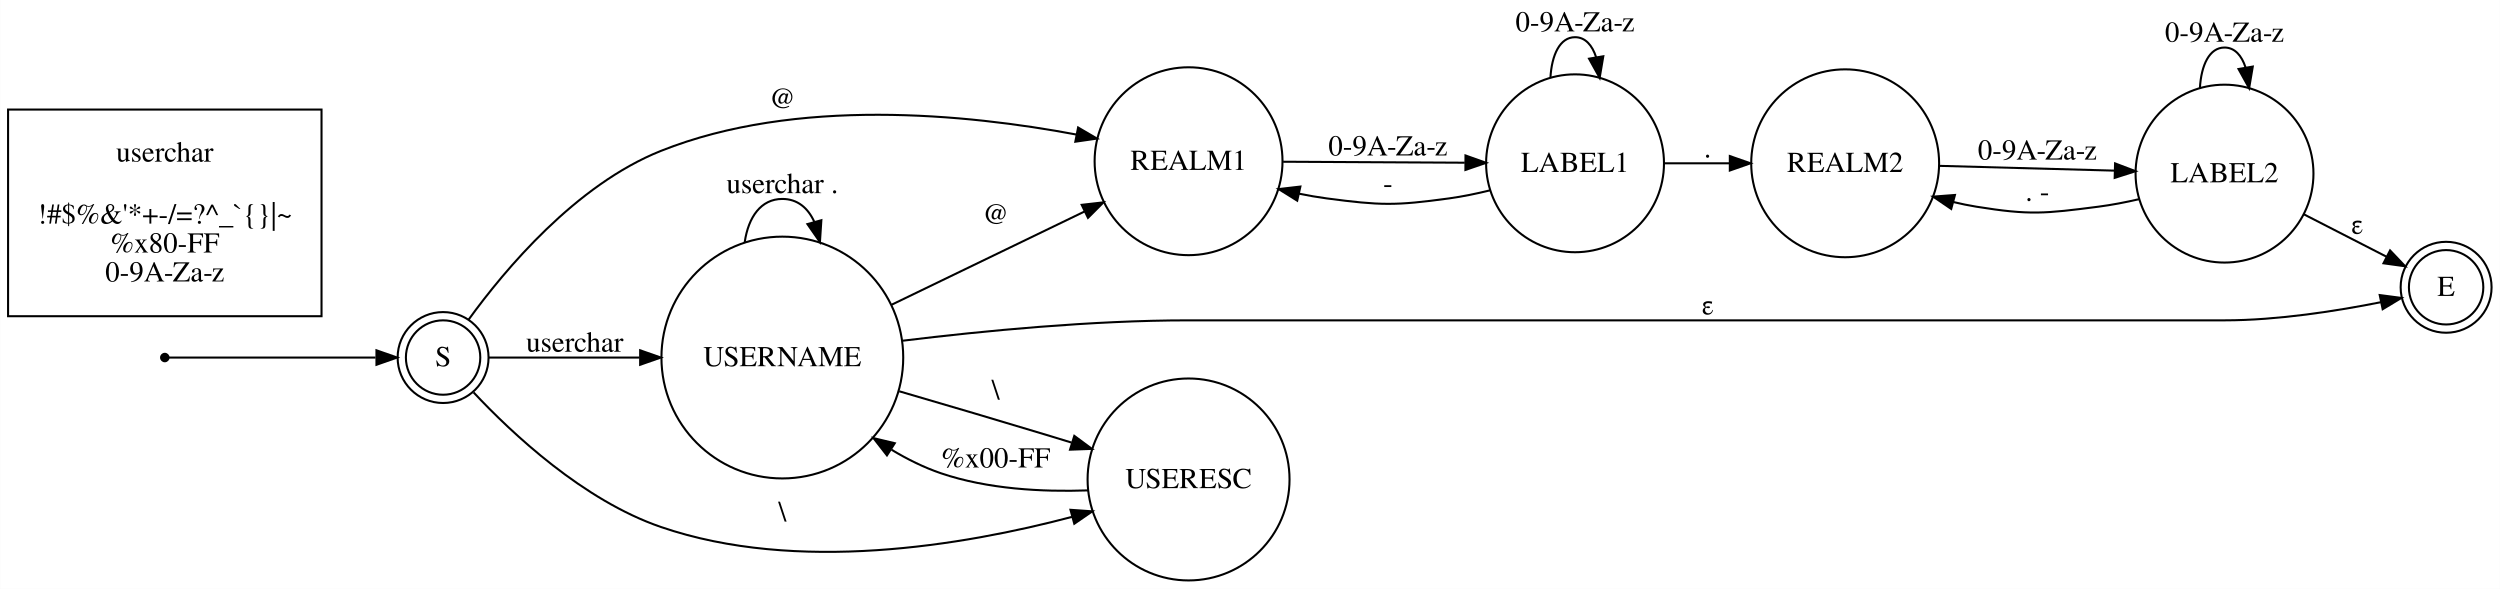
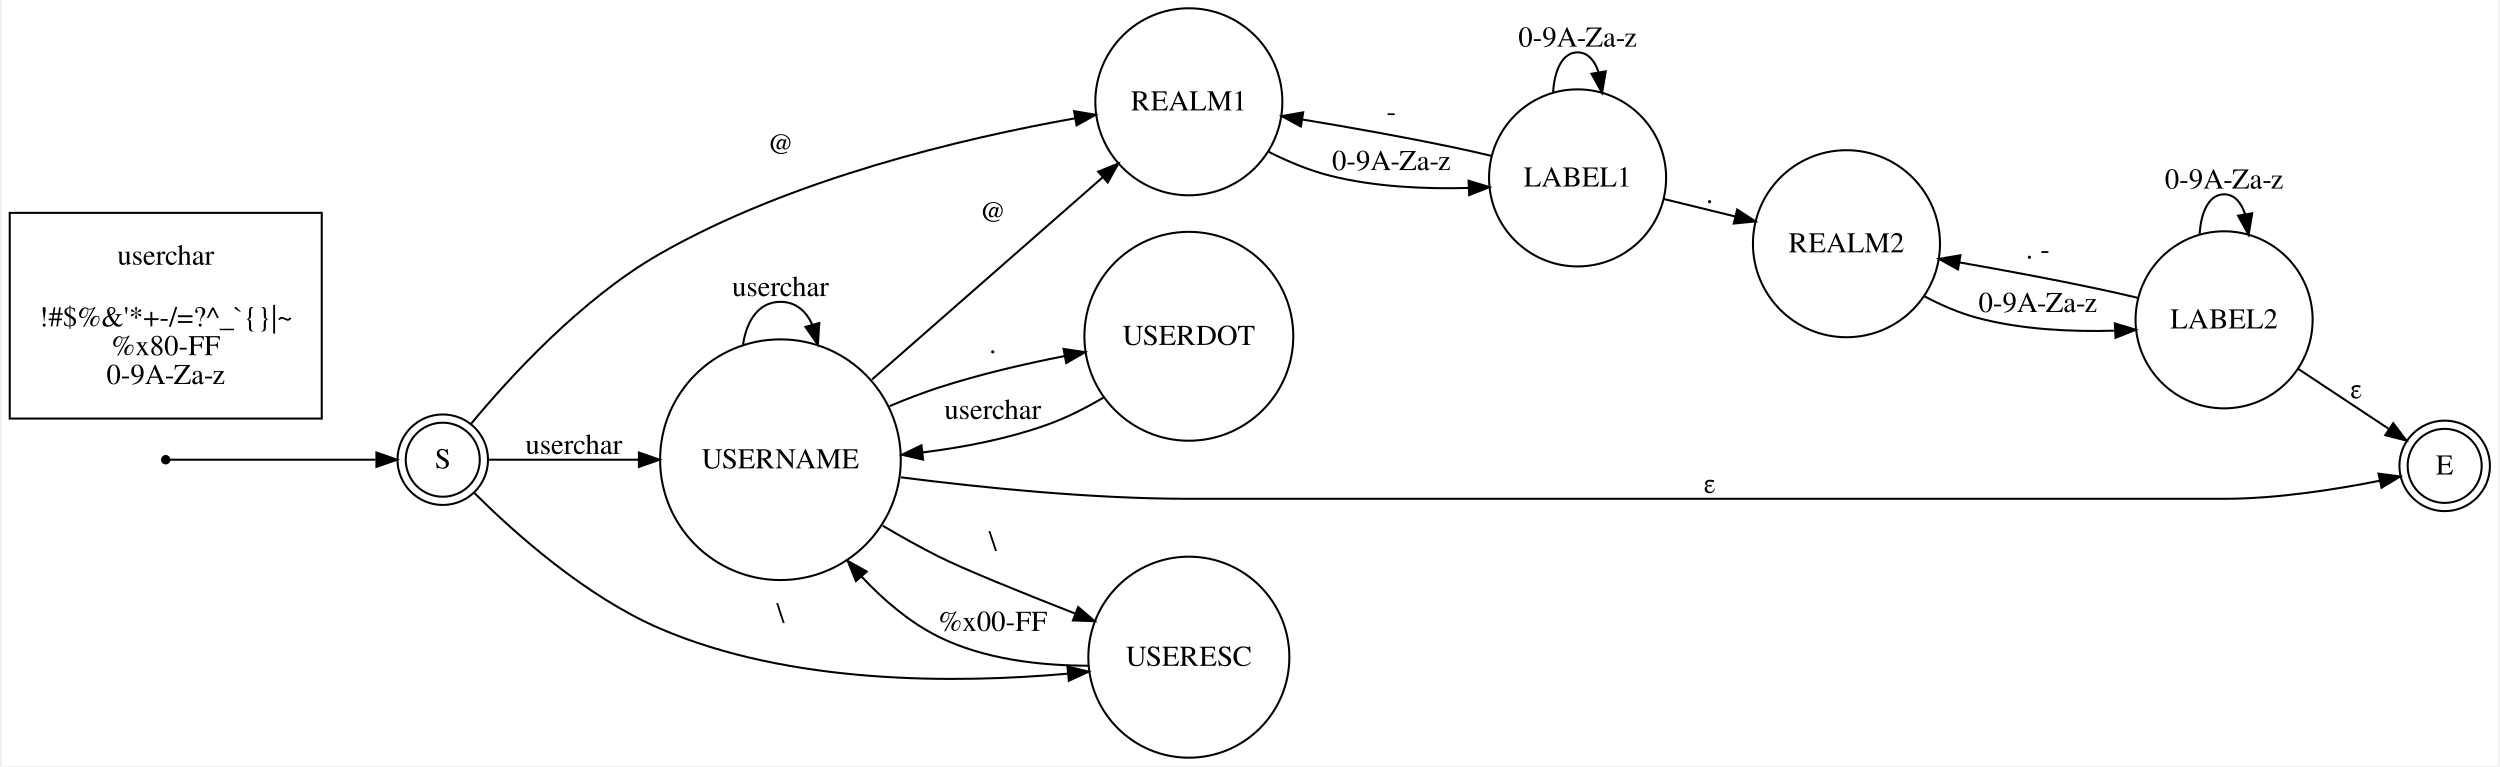
- <svg xmlns="http://www.w3.org/2000/svg" width="1210pt" height="285pt" viewBox="0.00 0.00 1209.63 284.95">
-   <g id="graph0" class="graph" transform="scale(1 1) rotate(0) translate(4 280.9502)">
-     <polygon fill="#ffffff" stroke="transparent" points="-4,4 -4,-280.95 1205.632,-280.95 1205.632,4 -4,4" />
+ <svg xmlns="http://www.w3.org/2000/svg" width="1214pt" height="372pt" viewBox="0.00 0.00 1213.54 372.41">
+   <g id="graph0" class="graph" transform="scale(1 1) rotate(0) translate(4 368.4115)">
+     <polygon fill="#ffffff" stroke="transparent" points="-4,4 -4,-368.411 1209.545,-368.411 1209.545,4 -4,4" />
    <g id="node1" class="node">
-       <ellipse fill="none" stroke="#000000" cx="210.341" cy="-107.931" rx="18" ry="18" />
-       <ellipse fill="none" stroke="#000000" cx="210.341" cy="-107.931" rx="22" ry="22" />
-       <text text-anchor="middle" x="210.341" y="-103.731" font-family="Times,serif" font-size="14.00" fill="#000000">S</text>
+       <ellipse fill="none" stroke="#000000" cx="210.341" cy="-144.931" rx="18" ry="18" />
+       <ellipse fill="none" stroke="#000000" cx="210.341" cy="-144.931" rx="22" ry="22" />
+       <text text-anchor="middle" x="210.341" y="-140.731" font-family="Times,serif" font-size="14.00" fill="#000000">S</text>
    </g>
    <g id="node4" class="node">
-       <ellipse fill="none" stroke="#000000" cx="571.083" cy="-202.931" rx="45.461" ry="45.461" />
-       <text text-anchor="middle" x="571.083" y="-198.731" font-family="Times,serif" font-size="14.00" fill="#000000">REALM1</text>
+       <ellipse fill="none" stroke="#000000" cx="573.039" cy="-318.931" rx="45.461" ry="45.461" />
+       <text text-anchor="middle" x="573.039" y="-314.731" font-family="Times,serif" font-size="14.00" fill="#000000">REALM1</text>
    </g>
    <g id="edge2" class="edge">
-       <path fill="none" stroke="#000000" d="M222.708,-126.305C240.156,-150.385 274.517,-191.483 315.755,-207.931 381.137,-234.009 463.628,-225.818 516.858,-215.833" />
-       <polygon fill="#000000" stroke="#000000" points="517.634,-219.248 526.773,-213.889 516.287,-212.379 517.634,-219.248" />
-       <text text-anchor="middle" x="374.505" y="-228.731" font-family="Times,serif" font-size="14.00" fill="#000000">@</text>
+       <path fill="none" stroke="#000000" d="M224.131,-162.43C242.648,-184.773 277.654,-223.138 315.755,-244.931 379.81,-281.568 463.372,-301.224 517.608,-310.87" />
+       <polygon fill="#000000" stroke="#000000" points="517.266,-314.363 527.716,-312.613 518.455,-307.465 517.266,-314.363" />
+       <text text-anchor="middle" x="374.505" y="-293.731" font-family="Times,serif" font-size="14.00" fill="#000000">@</text>
    </g>
    <g id="node8" class="node">
-       <ellipse fill="none" stroke="#000000" cx="374.505" cy="-107.931" rx="58.502" ry="58.502" />
-       <text text-anchor="middle" x="374.505" y="-103.731" font-family="Times,serif" font-size="14.00" fill="#000000">USERNAME</text>
+       <ellipse fill="none" stroke="#000000" cx="374.505" cy="-144.931" rx="58.502" ry="58.502" />
+       <text text-anchor="middle" x="374.505" y="-140.731" font-family="Times,serif" font-size="14.00" fill="#000000">USERNAME</text>
    </g>
    <g id="edge11" class="edge">
-       <path fill="none" stroke="#000000" d="M232.481,-107.931C251.256,-107.931 279.23,-107.931 305.4,-107.931" />
-       <polygon fill="#000000" stroke="#000000" points="305.7,-111.431 315.7,-107.931 305.7,-104.431 305.7,-111.431" />
-       <text text-anchor="middle" x="274.048" y="-110.731" font-family="Times,serif" font-size="14.00" fill="#000000">userchar</text>
+       <path fill="none" stroke="#000000" d="M232.481,-144.931C251.256,-144.931 279.23,-144.931 305.4,-144.931" />
+       <polygon fill="#000000" stroke="#000000" points="305.7,-148.431 315.7,-144.931 305.7,-141.431 305.7,-148.431" />
+       <text text-anchor="middle" x="274.048" y="-147.731" font-family="Times,serif" font-size="14.00" fill="#000000">userchar</text>
    </g>
    <g id="node9" class="node">
-       <ellipse fill="none" stroke="#000000" cx="571.083" cy="-48.931" rx="48.862" ry="48.862" />
-       <text text-anchor="middle" x="571.083" y="-44.731" font-family="Times,serif" font-size="14.00" fill="#000000">USERESC</text>
+       <ellipse fill="none" stroke="#000000" cx="573.039" cy="-48.931" rx="48.862" ry="48.862" />
+       <text text-anchor="middle" x="573.039" y="-44.731" font-family="Times,serif" font-size="14.00" fill="#000000">USERESC</text>
    </g>
    <g id="edge12" class="edge">
-       <path fill="none" stroke="#000000" d="M225.084,-91.07C243.817,-71.063 278.253,-38.799 315.755,-25.931 381.406,-3.403 461.822,-16.857 514.651,-30.815" />
-       <polygon fill="#000000" stroke="#000000" points="513.941,-34.249 524.51,-33.51 515.787,-27.497 513.941,-34.249" />
-       <text text-anchor="middle" x="374.505" y="-28.731" font-family="Times,serif" font-size="14.00" fill="#000000">\</text>
+       <path fill="none" stroke="#000000" d="M225.785,-128.674C244.954,-109.585 279.565,-78.55 315.755,-62.931 379.42,-35.454 460.316,-36.119 514.234,-40.92" />
+       <polygon fill="#000000" stroke="#000000" points="514.02,-44.416 524.311,-41.893 514.693,-37.448 514.02,-44.416" />
+       <text text-anchor="middle" x="374.505" y="-65.731" font-family="Times,serif" font-size="14.00" fill="#000000">\</text>
    </g>
    <g id="node2" class="node">
-       <ellipse fill="none" stroke="#000000" cx="1179.632" cy="-141.931" rx="18" ry="18" />
-       <ellipse fill="none" stroke="#000000" cx="1179.632" cy="-141.931" rx="22" ry="22" />
-       <text text-anchor="middle" x="1179.632" y="-137.731" font-family="Times,serif" font-size="14.00" fill="#000000">E</text>
+       <ellipse fill="none" stroke="#000000" cx="1183.545" cy="-141.931" rx="18" ry="18" />
+       <ellipse fill="none" stroke="#000000" cx="1183.545" cy="-141.931" rx="22" ry="22" />
+       <text text-anchor="middle" x="1183.545" y="-137.731" font-family="Times,serif" font-size="14.00" fill="#000000">E</text>
    </g>
    <g id="node3" class="node">
-       <ellipse fill="#000000" stroke="#000000" cx="75.67" cy="-107.931" rx="1.8" ry="1.8" />
+       <ellipse fill="#000000" stroke="#000000" cx="75.67" cy="-144.931" rx="1.8" ry="1.8" />
    </g>
    <g id="edge1" class="edge">
-       <path fill="none" stroke="#000000" d="M77.574,-107.931C88.294,-107.931 141.917,-107.931 177.65,-107.931" />
-       <polygon fill="#000000" stroke="#000000" points="178.098,-111.431 188.098,-107.931 178.098,-104.431 178.098,-111.431" />
+       <path fill="none" stroke="#000000" d="M77.574,-144.931C88.294,-144.931 141.917,-144.931 177.65,-144.931" />
+       <polygon fill="#000000" stroke="#000000" points="178.098,-148.431 188.098,-144.931 178.098,-141.431 178.098,-148.431" />
    </g>
    <g id="node5" class="node">
-       <ellipse fill="none" stroke="#000000" cx="758.109" cy="-201.931" rx="43.039" ry="43.039" />
-       <text text-anchor="middle" x="758.109" y="-197.731" font-family="Times,serif" font-size="14.00" fill="#000000">LABEL1</text>
+       <ellipse fill="none" stroke="#000000" cx="762.021" cy="-281.931" rx="43.039" ry="43.039" />
+       <text text-anchor="middle" x="762.021" y="-277.731" font-family="Times,serif" font-size="14.00" fill="#000000">LABEL1</text>
    </g>
    <g id="edge3" class="edge">
-       <path fill="none" stroke="#000000" d="M616.834,-202.686C643.396,-202.544 676.986,-202.365 704.748,-202.216" />
-       <polygon fill="#000000" stroke="#000000" points="705.095,-205.714 715.076,-202.161 705.057,-198.715 705.095,-205.714" />
-       <text text-anchor="middle" x="667.552" y="-205.731" font-family="Times,serif" font-size="14.00" fill="#000000">0-9A-Za-z</text>
+       <path fill="none" stroke="#000000" d="M611.827,-294.622C621.331,-289.822 631.714,-285.483 641.926,-282.931 663.481,-277.543 687.901,-276.467 709.065,-277.047" />
+       <polygon fill="#000000" stroke="#000000" points="709.034,-280.549 719.166,-277.453 709.315,-273.554 709.034,-280.549" />
+       <text text-anchor="middle" x="671.464" y="-285.731" font-family="Times,serif" font-size="14.00" fill="#000000">0-9A-Za-z</text>
    </g>
    <g id="edge5" class="edge">
-       <path fill="none" stroke="#000000" d="M717.071,-188.866C710.452,-187.233 703.627,-185.825 697.09,-184.931 671.076,-181.375 664.043,-181.492 638.014,-184.931 633.6,-185.514 629.064,-186.305 624.533,-187.231" />
-       <polygon fill="#000000" stroke="#000000" points="623.662,-183.839 614.672,-189.446 625.196,-190.669 623.662,-183.839" />
-       <text text-anchor="middle" x="667.552" y="-187.731" font-family="Times,serif" font-size="14.00" fill="#000000">-</text>
+       <path fill="none" stroke="#000000" d="M720.095,-292.651C713.715,-294.162 707.196,-295.639 701.002,-296.931 677.273,-301.881 650.901,-306.554 628.293,-310.309" />
+       <polygon fill="#000000" stroke="#000000" points="627.494,-306.894 618.194,-311.968 628.629,-313.801 627.494,-306.894" />
+       <text text-anchor="middle" x="671.464" y="-309.731" font-family="Times,serif" font-size="14.00" fill="#000000">-</text>
    </g>
    <g id="edge4" class="edge">
-       <path fill="none" stroke="#000000" d="M746.198,-243.284C746.826,-254.453 750.797,-262.95 758.109,-262.95 763.022,-262.95 766.427,-259.115 768.322,-253.21" />
-       <polygon fill="#000000" stroke="#000000" points="771.784,-253.731 770.02,-243.284 764.884,-252.551 771.784,-253.731" />
-       <text text-anchor="middle" x="758.109" y="-265.75" font-family="Times,serif" font-size="14.00" fill="#000000">0-9A-Za-z</text>
+       <path fill="none" stroke="#000000" d="M750.11,-323.284C750.738,-334.453 754.709,-342.95 762.021,-342.95 766.934,-342.95 770.339,-339.115 772.235,-333.21" />
+       <polygon fill="#000000" stroke="#000000" points="775.696,-333.731 773.933,-323.284 768.796,-332.551 775.696,-333.731" />
+       <text text-anchor="middle" x="762.021" y="-345.75" font-family="Times,serif" font-size="14.00" fill="#000000">0-9A-Za-z</text>
    </g>
    <g id="node6" class="node">
-       <ellipse fill="none" stroke="#000000" cx="888.823" cy="-201.931" rx="45.461" ry="45.461" />
-       <text text-anchor="middle" x="888.823" y="-197.731" font-family="Times,serif" font-size="14.00" fill="#000000">REALM2</text>
+       <ellipse fill="none" stroke="#000000" cx="892.735" cy="-249.931" rx="45.461" ry="45.461" />
+       <text text-anchor="middle" x="892.735" y="-245.731" font-family="Times,serif" font-size="14.00" fill="#000000">REALM2</text>
    </g>
    <g id="edge6" class="edge">
-       <path fill="none" stroke="#000000" d="M801.272,-201.931C811.415,-201.931 822.369,-201.931 832.98,-201.931" />
-       <polygon fill="#000000" stroke="#000000" points="833.011,-205.431 843.011,-201.931 833.011,-198.431 833.011,-205.431" />
-       <text text-anchor="middle" x="822.235" y="-204.731" font-family="Times,serif" font-size="14.00" fill="#000000">.</text>
+       <path fill="none" stroke="#000000" d="M804.099,-271.63C815.067,-268.945 827.04,-266.014 838.539,-263.199" />
+       <polygon fill="#000000" stroke="#000000" points="839.603,-266.541 848.484,-260.764 837.939,-259.742 839.603,-266.541" />
+       <text text-anchor="middle" x="826.148" y="-269.731" font-family="Times,serif" font-size="14.00" fill="#000000">.</text>
    </g>
    <g id="node7" class="node">
-       <ellipse fill="none" stroke="#000000" cx="1072.399" cy="-196.931" rx="43.039" ry="43.039" />
-       <text text-anchor="middle" x="1072.399" y="-192.731" font-family="Times,serif" font-size="14.00" fill="#000000">LABEL2</text>
+       <ellipse fill="none" stroke="#000000" cx="1076.311" cy="-212.931" rx="43.039" ry="43.039" />
+       <text text-anchor="middle" x="1076.311" y="-208.731" font-family="Times,serif" font-size="14.00" fill="#000000">LABEL2</text>
    </g>
    <g id="edge7" class="edge">
-       <path fill="none" stroke="#000000" d="M934.673,-200.682C960.268,-199.985 992.284,-199.113 1019.004,-198.385" />
-       <polygon fill="#000000" stroke="#000000" points="1019.437,-201.875 1029.338,-198.104 1019.246,-194.877 1019.437,-201.875" />
-       <text text-anchor="middle" x="981.842" y="-203.731" font-family="Times,serif" font-size="14.00" fill="#000000">0-9A-Za-z</text>
+       <path fill="none" stroke="#000000" d="M930.664,-224.354C938.775,-220.069 947.528,-216.262 956.216,-213.931 977.676,-208.174 1002.079,-207.036 1023.257,-207.67" />
+       <polygon fill="#000000" stroke="#000000" points="1023.224,-211.172 1033.367,-208.111 1023.529,-204.178 1023.224,-211.172" />
+       <text text-anchor="middle" x="985.754" y="-216.731" font-family="Times,serif" font-size="14.00" fill="#000000">0-9A-Za-z</text>
    </g>
    <g id="edge10" class="edge">
-       <path fill="none" stroke="#000000" d="M1110.81,-177.23C1124.027,-170.451 1138.589,-162.982 1150.901,-156.667" />
-       <polygon fill="#000000" stroke="#000000" points="1152.517,-159.772 1159.818,-152.094 1149.322,-153.543 1152.517,-159.772" />
-       <text text-anchor="middle" x="1136.525" y="-167.731" font-family="Times,serif" font-size="14.00" fill="#000000">ε</text>
+       <path fill="none" stroke="#000000" d="M1112.317,-189.091C1126.653,-179.599 1142.88,-168.856 1156.22,-160.023" />
+       <polygon fill="#000000" stroke="#000000" points="1158.53,-162.691 1164.936,-154.252 1154.666,-156.854 1158.53,-162.691" />
+       <text text-anchor="middle" x="1140.438" y="-174.731" font-family="Times,serif" font-size="14.00" fill="#000000">ε</text>
    </g>
    <g id="edge9" class="edge">
-       <path fill="none" stroke="#000000" d="M1030.994,-184.556C1024.484,-183.052 1017.788,-181.757 1011.38,-180.931 985.339,-177.573 978.225,-176.755 952.304,-180.931 948.651,-181.519 944.923,-182.287 941.196,-183.18" />
-       <polygon fill="#000000" stroke="#000000" points="940.144,-179.838 931.385,-185.799 941.949,-186.601 940.144,-179.838" />
-       <text text-anchor="middle" x="981.842" y="-183.731" font-family="Times,serif" font-size="14.00" fill="#000000">. -</text>
+       <path fill="none" stroke="#000000" d="M1034.376,-223.61C1027.998,-225.127 1021.481,-226.616 1015.292,-227.931 993.304,-232.602 968.958,-237.108 947.797,-240.813" />
+       <polygon fill="#000000" stroke="#000000" points="946.945,-237.408 937.69,-242.564 948.14,-244.305 946.945,-237.408" />
+       <text text-anchor="middle" x="985.754" y="-242.731" font-family="Times,serif" font-size="14.00" fill="#000000">. -</text>
    </g>
    <g id="edge8" class="edge">
-       <path fill="none" stroke="#000000" d="M1060.488,-238.284C1061.116,-249.453 1065.087,-257.95 1072.399,-257.95 1077.312,-257.95 1080.717,-254.114 1082.612,-248.21" />
-       <polygon fill="#000000" stroke="#000000" points="1086.074,-248.731 1084.311,-238.284 1079.174,-247.551 1086.074,-248.731" />
-       <text text-anchor="middle" x="1072.399" y="-260.75" font-family="Times,serif" font-size="14.00" fill="#000000">0-9A-Za-z</text>
+       <path fill="none" stroke="#000000" d="M1064.4,-254.284C1065.028,-265.453 1068.999,-273.95 1076.311,-273.95 1081.224,-273.95 1084.629,-270.115 1086.525,-264.21" />
+       <polygon fill="#000000" stroke="#000000" points="1089.986,-264.731 1088.223,-254.284 1083.086,-263.551 1089.986,-264.731" />
+       <text text-anchor="middle" x="1076.311" y="-276.75" font-family="Times,serif" font-size="14.00" fill="#000000">0-9A-Za-z</text>
+     </g>
+     <g id="edge19" class="edge">
+       <path fill="none" stroke="#000000" d="M433.003,-136.376C472.47,-131.333 525.775,-125.931 573.039,-125.931 573.039,-125.931 573.039,-125.931 1076.311,-125.931 1102.031,-125.931 1130.845,-130.489 1152.122,-134.74" />
+       <polygon fill="#000000" stroke="#000000" points="1151.412,-138.167 1161.916,-136.78 1152.84,-131.314 1151.412,-138.167" />
+       <text text-anchor="middle" x="826.148" y="-128.731" font-family="Times,serif" font-size="14.00" fill="#000000">ε</text>
+     </g>
+     <g id="edge18" class="edge">
+       <path fill="none" stroke="#000000" d="M419.06,-183.98C452.611,-213.385 498.289,-253.418 531.169,-282.235" />
+       <polygon fill="#000000" stroke="#000000" points="528.99,-284.979 538.817,-288.938 533.603,-279.715 528.99,-284.979" />
+       <text text-anchor="middle" x="477.704" y="-260.731" font-family="Times,serif" font-size="14.00" fill="#000000">@</text>
+     </g>
+     <g id="edge13" class="edge">
+       <path fill="none" stroke="#000000" d="M356.309,-200.812C358.088,-212.909 364.154,-221.681 374.505,-221.681 381.784,-221.681 386.943,-217.344 389.983,-210.564" />
+       <polygon fill="#000000" stroke="#000000" points="393.388,-211.385 392.701,-200.812 386.645,-209.506 393.388,-211.385" />
+       <text text-anchor="middle" x="374.505" y="-224.481" font-family="Times,serif" font-size="14.00" fill="#000000">userchar</text>
+     </g>
+     <g id="edge14" class="edge">
+       <path fill="none" stroke="#000000" d="M424.188,-112.857C433.058,-107.608 442.322,-102.424 451.255,-97.931 463.631,-91.706 491.717,-80.344 517.801,-70.126" />
+       <polygon fill="#000000" stroke="#000000" points="519.243,-73.32 527.287,-66.425 516.699,-66.799 519.243,-73.32" />
+       <text text-anchor="middle" x="477.704" y="-100.731" font-family="Times,serif" font-size="14.00" fill="#000000">\</text>
+     </g>
+     <g id="node10" class="node">
+       <ellipse fill="none" stroke="#000000" cx="573.039" cy="-204.931" rx="50.774" ry="50.774" />
+       <text text-anchor="middle" x="573.039" y="-200.731" font-family="Times,serif" font-size="14.00" fill="#000000">USERDOT</text>
+     </g>
+     <g id="edge16" class="edge">
+       <path fill="none" stroke="#000000" d="M427.567,-170.984C435.4,-174.284 443.458,-177.389 451.255,-179.931 470.917,-186.341 492.92,-191.455 512.758,-195.345" />
+       <polygon fill="#000000" stroke="#000000" points="512.128,-198.788 522.605,-197.212 513.433,-191.91 512.128,-198.788" />
+       <text text-anchor="middle" x="477.704" y="-196.731" font-family="Times,serif" font-size="14.00" fill="#000000">.</text>
+     </g>
+     <g id="edge15" class="edge">
+       <path fill="none" stroke="#000000" d="M524.264,-44.787C501.054,-44.801 473.568,-47.819 451.255,-58.931 437.296,-65.883 424.723,-76.572 413.986,-88.078" />
+       <polygon fill="#000000" stroke="#000000" points="411.218,-85.924 407.199,-95.726 416.454,-90.57 411.218,-85.924" />
+       <text text-anchor="middle" x="477.704" y="-61.731" font-family="Times,serif" font-size="14.00" fill="#000000">%x00-FF</text>
    </g>
    <g id="edge17" class="edge">
-       <path fill="none" stroke="#000000" d="M432.868,-116.088C471.908,-120.851 524.474,-125.931 571.083,-125.931 571.083,-125.931 571.083,-125.931 1072.399,-125.931 1098.119,-125.931 1126.933,-130.489 1148.21,-134.74" />
-       <polygon fill="#000000" stroke="#000000" points="1147.5,-138.167 1158.003,-136.78 1148.928,-131.314 1147.5,-138.167" />
-       <text text-anchor="middle" x="822.235" y="-128.731" font-family="Times,serif" font-size="14.00" fill="#000000">ε</text>
+       <path fill="none" stroke="#000000" d="M531.499,-175.092C522.802,-169.985 513.442,-165.261 504.152,-161.931 485.048,-155.083 463.477,-150.944 443.492,-148.458" />
+       <polygon fill="#000000" stroke="#000000" points="443.846,-144.976 433.517,-147.335 443.062,-151.932 443.846,-144.976" />
+       <text text-anchor="middle" x="477.704" y="-164.731" font-family="Times,serif" font-size="14.00" fill="#000000">userchar</text>
    </g>
-     <g id="edge16" class="edge">
-       <path fill="none" stroke="#000000" d="M427.443,-133.514C456.482,-147.548 492.286,-164.851 520.883,-178.671" />
-       <polygon fill="#000000" stroke="#000000" points="519.37,-181.827 529.896,-183.027 522.416,-175.524 519.37,-181.827" />
-       <text text-anchor="middle" x="477.704" y="-172.731" font-family="Times,serif" font-size="14.00" fill="#000000">@</text>
-     </g>
-     <g id="edge13" class="edge">
-       <path fill="none" stroke="#000000" d="M356.309,-163.812C358.088,-175.909 364.154,-184.681 374.505,-184.681 381.784,-184.681 386.943,-180.344 389.983,-173.564" />
-       <polygon fill="#000000" stroke="#000000" points="393.388,-174.385 392.701,-163.812 386.645,-172.506 393.388,-174.385" />
-       <text text-anchor="middle" x="374.505" y="-187.481" font-family="Times,serif" font-size="14.00" fill="#000000">userchar .</text>
-     </g>
-     <g id="edge14" class="edge">
-       <path fill="none" stroke="#000000" d="M431.051,-91.609C453.795,-84.978 480.248,-77.183 504.152,-69.931 507.517,-68.91 510.974,-67.852 514.461,-66.779" />
-       <polygon fill="#000000" stroke="#000000" points="515.791,-70.031 524.309,-63.73 513.721,-63.344 515.791,-70.031" />
-       <text text-anchor="middle" x="477.704" y="-87.731" font-family="Times,serif" font-size="14.00" fill="#000000">\</text>
-     </g>
-     <g id="edge15" class="edge">
-       <path fill="none" stroke="#000000" d="M522.402,-43.638C500.165,-42.853 473.815,-44.262 451.255,-51.931 443.061,-54.716 435.002,-58.712 427.367,-63.306" />
-       <polygon fill="#000000" stroke="#000000" points="425.132,-60.582 418.615,-68.936 428.919,-66.469 425.132,-60.582" />
-       <text text-anchor="middle" x="477.704" y="-54.731" font-family="Times,serif" font-size="14.00" fill="#000000">%x00-FF</text>
-     </g>
-     <g id="node10" class="node">
-       <polygon fill="none" stroke="#000000" points="151.512,-227.931 -.171,-227.931 -.171,-127.931 151.512,-127.931 151.512,-227.931" />
-       <text text-anchor="middle" x="75.67" y="-202.731" font-family="Times,serif" font-size="14.00" fill="#000000">userchar </text>
-       <text text-anchor="middle" x="75.67" y="-172.731" font-family="Times,serif" font-size="14.00" fill="#000000">!#$%&amp;'*+-/=?^_`{}|~</text>
-       <text text-anchor="middle" x="75.67" y="-158.731" font-family="Times,serif" font-size="14.00" fill="#000000">%x80-FF</text>
-       <text text-anchor="middle" x="75.67" y="-144.731" font-family="Times,serif" font-size="14.00" fill="#000000">0-9A-Za-z</text>
+     <g id="node11" class="node">
+       <polygon fill="none" stroke="#000000" points="151.512,-264.931 -.171,-264.931 -.171,-164.931 151.512,-164.931 151.512,-264.931" />
+       <text text-anchor="middle" x="75.67" y="-239.731" font-family="Times,serif" font-size="14.00" fill="#000000">userchar </text>
+       <text text-anchor="middle" x="75.67" y="-209.731" font-family="Times,serif" font-size="14.00" fill="#000000">!#$%&amp;'*+-/=?^_`{}|~</text>
+       <text text-anchor="middle" x="75.67" y="-195.731" font-family="Times,serif" font-size="14.00" fill="#000000">%x80-FF</text>
+       <text text-anchor="middle" x="75.67" y="-181.731" font-family="Times,serif" font-size="14.00" fill="#000000">0-9A-Za-z</text>
    </g>
  </g>
</svg>
